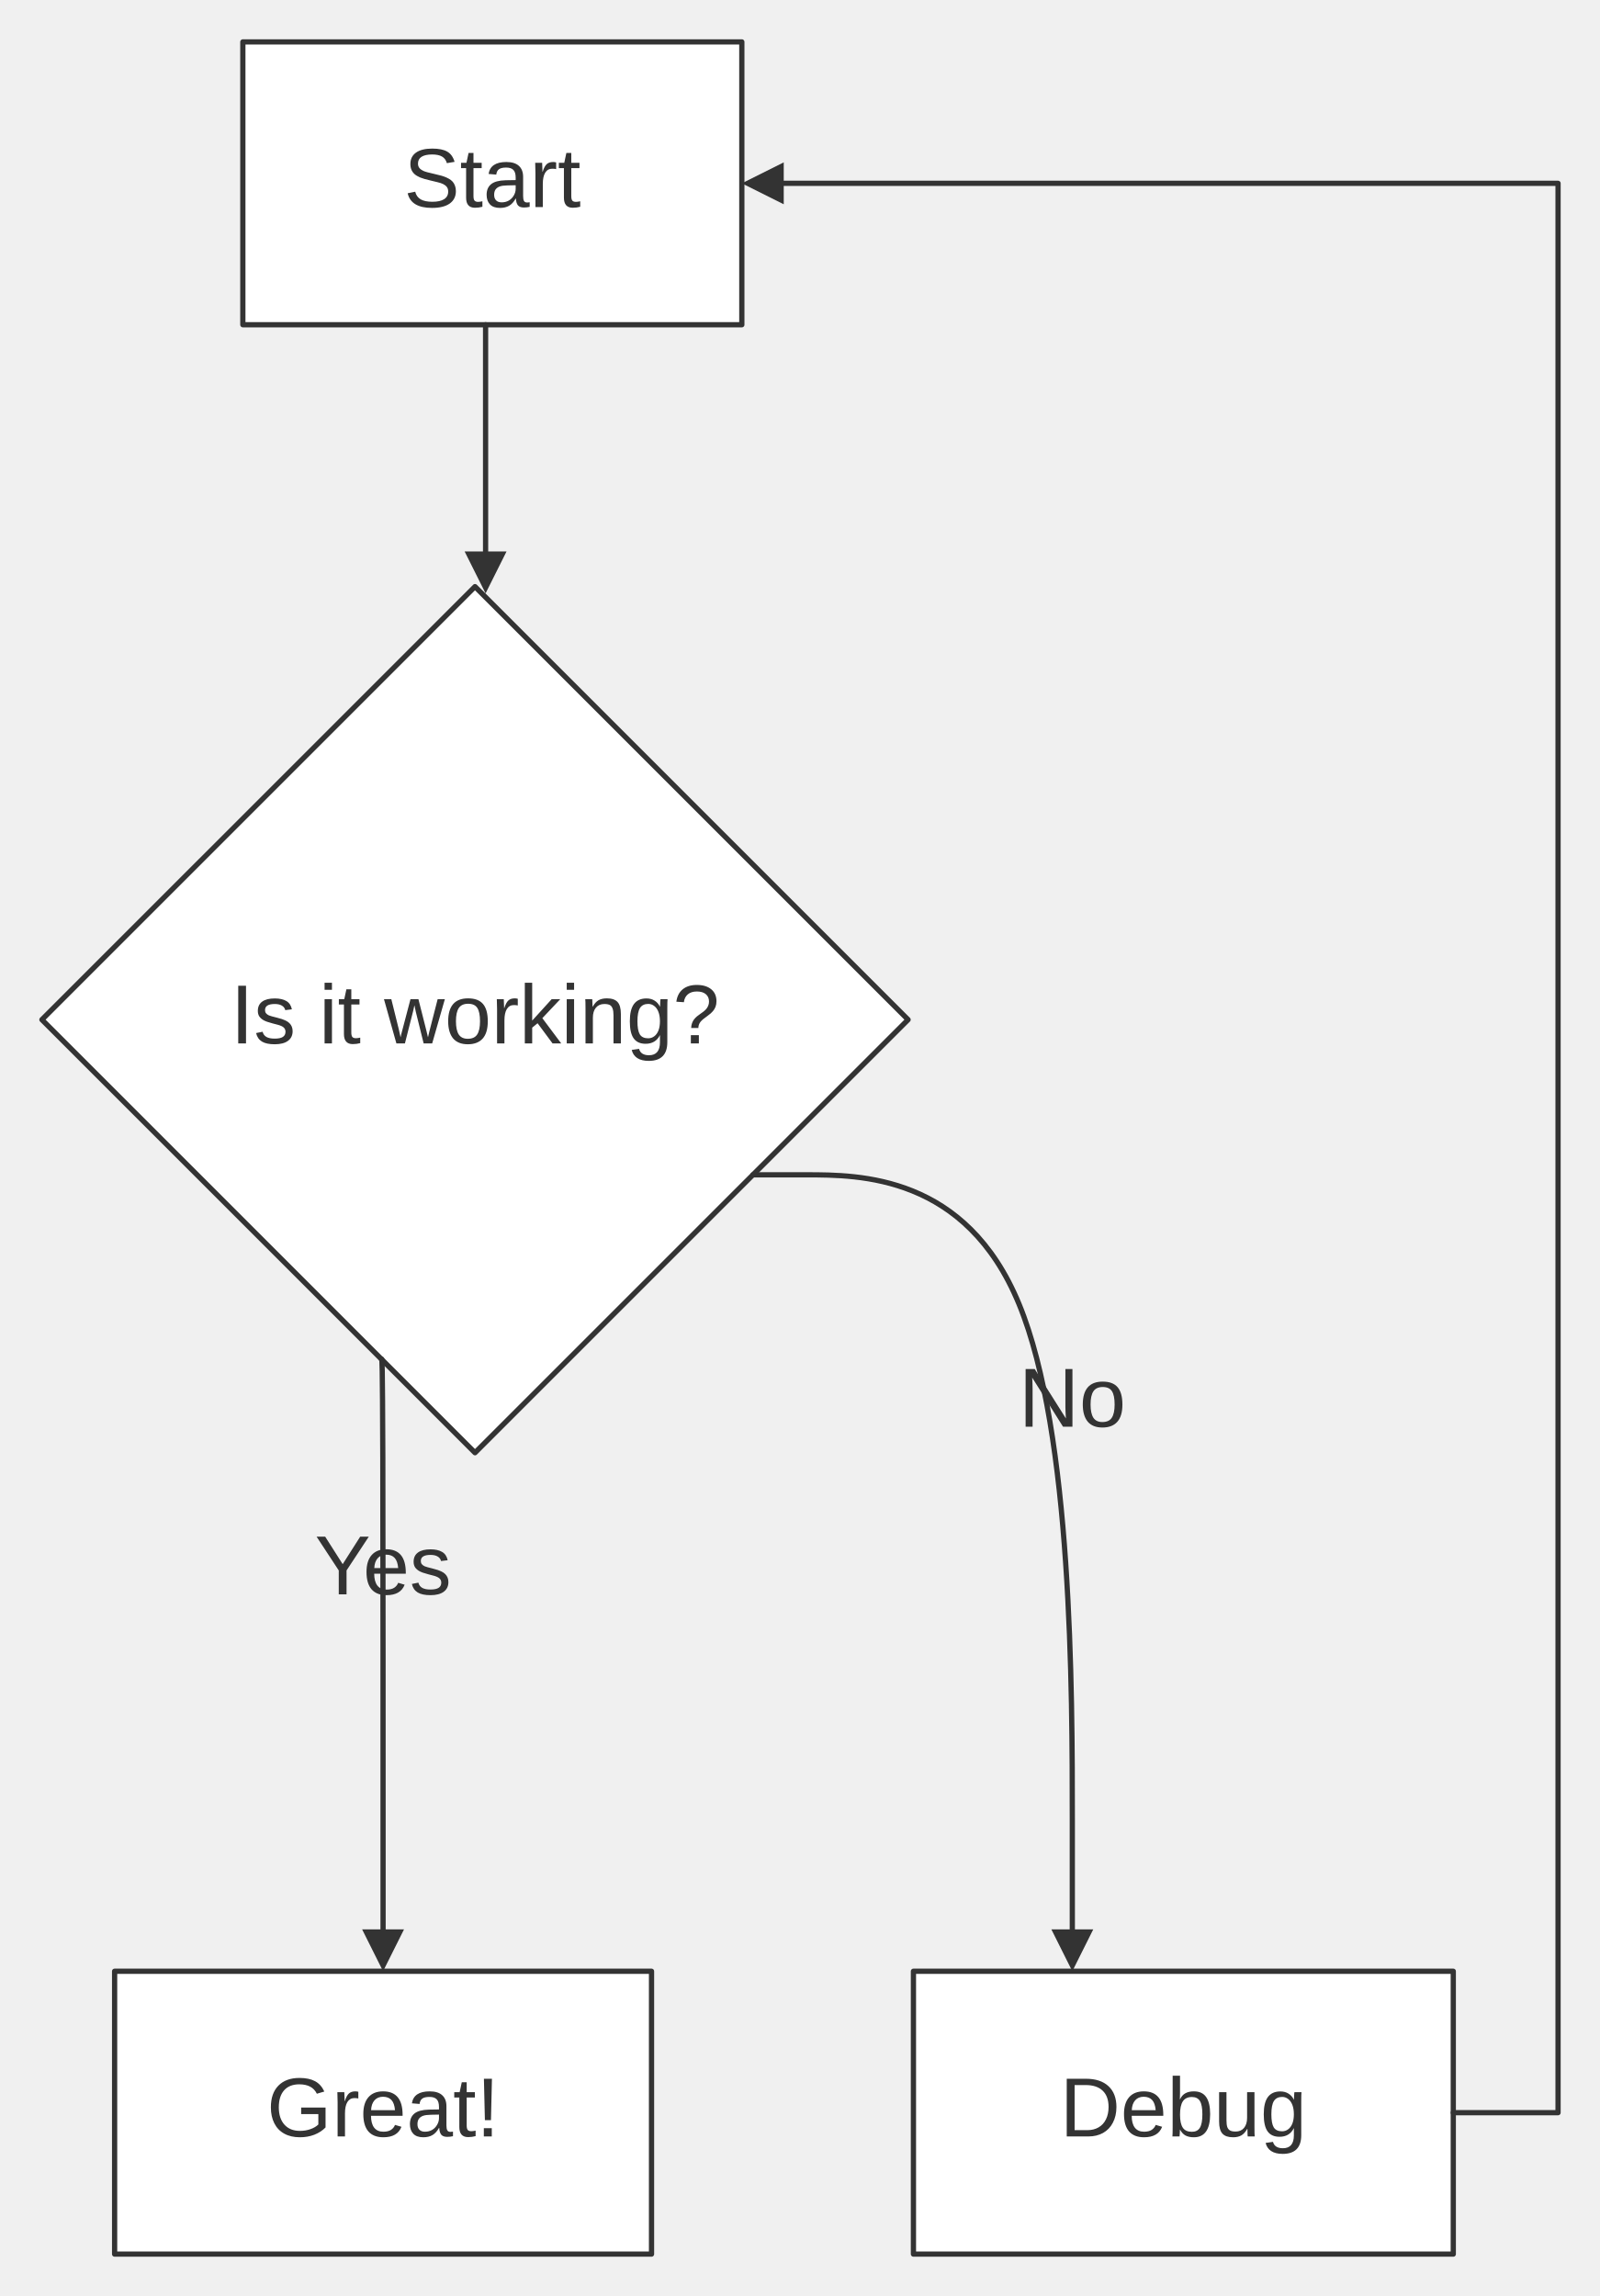
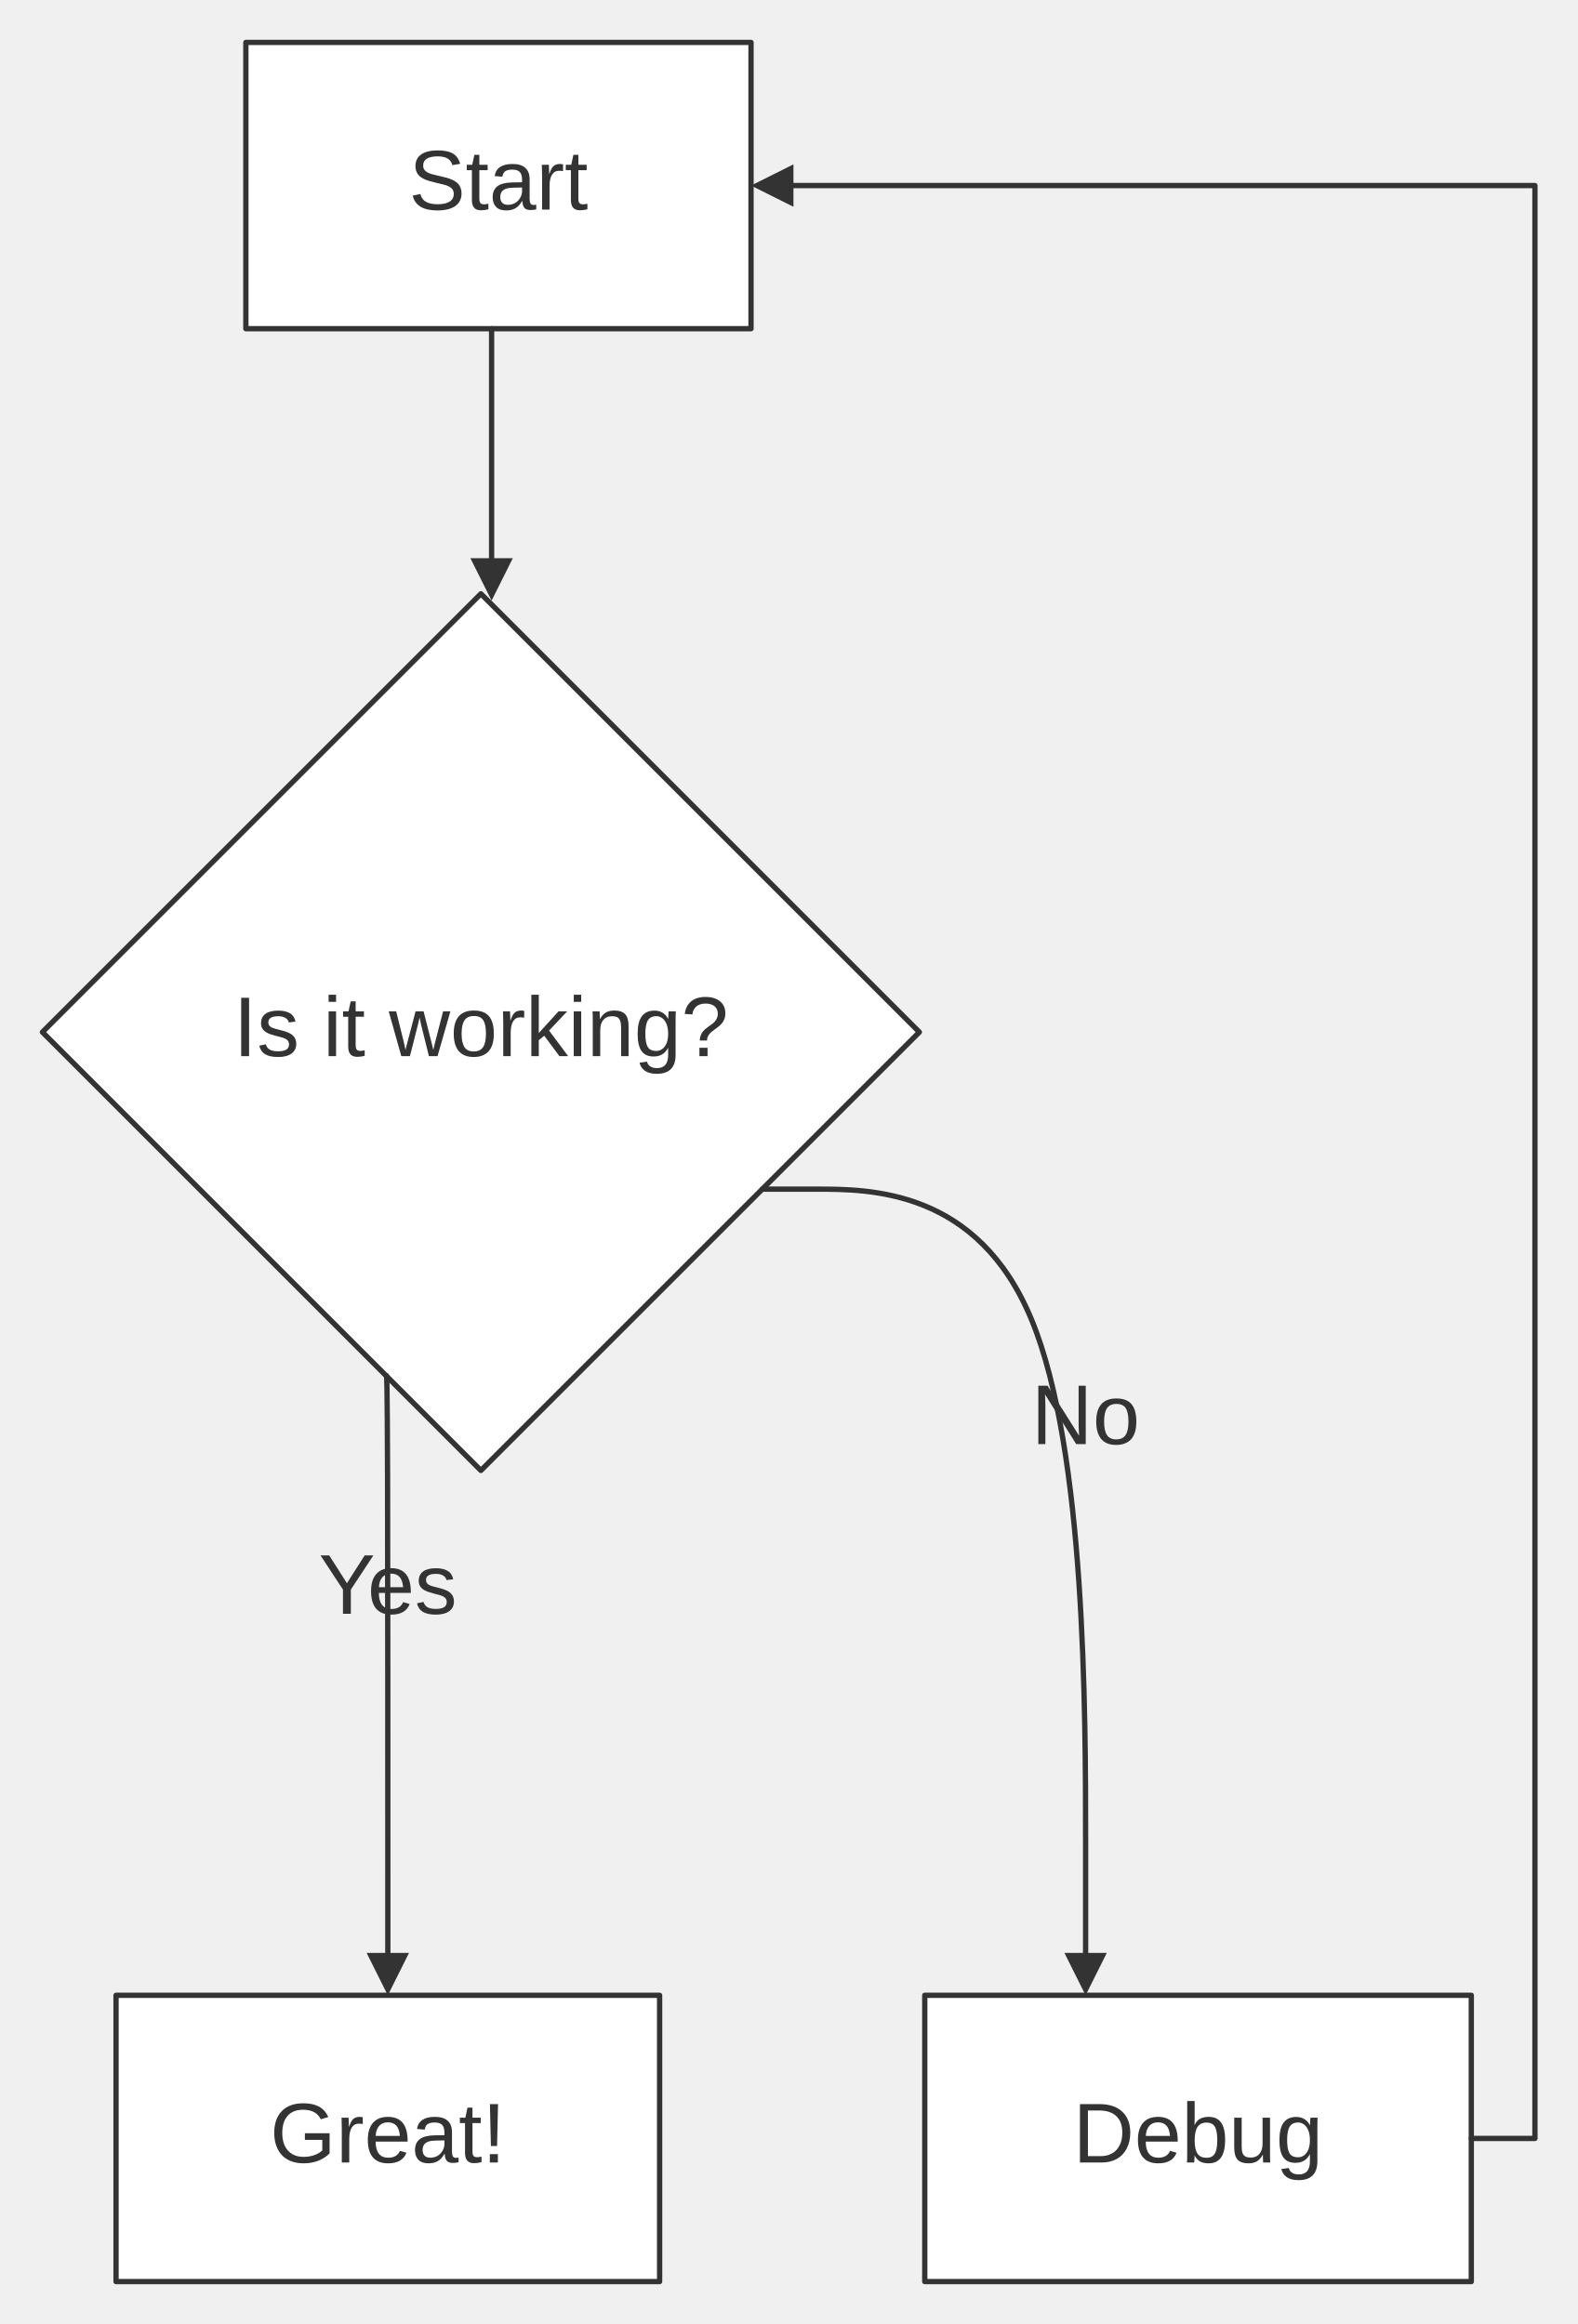
- <svg xmlns="http://www.w3.org/2000/svg" width="100%" viewBox="0 0 305.44 438.36" style="max-width: 305.44px; background-color: transparent;" font-family="&quot;trebuchet ms&quot;, verdana, arial, sans-serif" font-size="16.00">
+ <svg xmlns="http://www.w3.org/2000/svg" width="100%" viewBox="0 0 297.44 438.36" style="max-width: 297.44px; background-color: transparent;" font-family="&quot;trebuchet ms&quot;, verdana, arial, sans-serif" font-size="16.00">
  <defs>
    <marker id="arrowhead" viewBox="0 0 10.00 10.00" refX="5.00" refY="5.00" markerWidth="8.00" markerHeight="8.00" orient="auto-start-reverse" markerUnits="userSpaceOnUse">
      <path d="M 0 0 L 10.00 5.00 L 0 10.00 z" fill="#333" />
    </marker>
    <marker id="crosshead" viewBox="0 0 11.00 11.00" refX="12.00" refY="5.20" markerWidth="11.00" markerHeight="11.00" orient="auto-start-reverse" markerUnits="userSpaceOnUse">
      <path d="M 1,1 l 9,9 M 10,1 l -9,9" stroke="#333" stroke-width="2" />
    </marker>
    <marker id="circlehead" viewBox="0 0 10.00 10.00" refX="11.00" refY="5.00" markerWidth="11.00" markerHeight="11.00" orient="auto-start-reverse" markerUnits="userSpaceOnUse">
      <circle cx="5" cy="5" r="5" stroke="#333" stroke-width="1" fill="#333" />
    </marker>
    <marker id="open-arrowhead" viewBox="0 0 10.00 10.00" refX="5.00" refY="5.00" markerWidth="8.00" markerHeight="8.00" orient="auto-start-reverse" markerUnits="userSpaceOnUse">
      <polygon points="0,0 10.00,5.00 0,10.00" fill="white" stroke="#333" stroke-width="1" />
    </marker>
    <marker id="diamondhead" viewBox="0 0 12.00 12.00" refX="6.00" refY="6.00" markerWidth="12.00" markerHeight="12.00" orient="auto-start-reverse" markerUnits="userSpaceOnUse">
      <polygon points="0,6.00 6.00,0 12.00,6.00 6.00,12.00" fill="#333" />
    </marker>
    <marker id="open-diamondhead" viewBox="0 0 12.00 12.00" refX="6.00" refY="6.00" markerWidth="12.00" markerHeight="12.00" orient="auto-start-reverse" markerUnits="userSpaceOnUse">
      <polygon points="0,6.00 6.00,0 12.00,6.00 6.00,12.00" fill="white" stroke="#333" stroke-width="1" />
    </marker>
  </defs>
  <g transform="translate(0.00,0.00)">
    <g class="nodes">
      <rect x="46.36" y="8.00" width="95.26" height="54.00" fill="white" stroke="#333" stroke-width="1.00" stroke-linejoin="round" />
      <text x="93.99" y="35.00" text-anchor="middle" dominant-baseline="middle" fill="#333">Start</text>
      <polygon points="90.68,112.00 173.36,194.68 90.68,277.36 8.00,194.68" fill="white" stroke="#333" stroke-width="1.00" stroke-linejoin="round" />
      <text x="90.68" y="194.68" text-anchor="middle" dominant-baseline="middle" fill="#333">Is it working?</text>
      <rect x="21.88" y="376.36" width="102.50" height="54.00" fill="white" stroke="#333" stroke-width="1.00" stroke-linejoin="round" />
      <text x="73.13" y="403.36" text-anchor="middle" dominant-baseline="middle" fill="#333">Great!</text>
      <rect x="174.38" y="376.36" width="103.06" height="54.00" fill="white" stroke="#333" stroke-width="1.00" stroke-linejoin="round" />
      <text x="225.91" y="403.36" text-anchor="middle" dominant-baseline="middle" fill="#333">Debug</text>
    </g>
    <g class="edgePaths">
      <path d="M92.70,62.00 L92.70,64.85 C92.70,67.70 92.70,73.40 92.70,78.61 C92.70,83.83 92.70,88.56 92.70,93.59 C92.70,98.63 92.70,103.96 92.70,106.63 L92.70,109.29" stroke="#333" stroke-width="1.00" fill="none" stroke-linecap="round" stroke-linejoin="round" marker-end="url(#arrowhead)" />
      <path d="M72.81,259.49 L72.87,259.49 C72.92,259.49 73.02,259.49 73.08,278.30 C73.13,297.12 73.13,334.74 73.13,353.55 L73.13,372.36" stroke="#333" stroke-width="1.00" fill="none" stroke-linecap="round" stroke-linejoin="round" marker-end="url(#arrowhead)" />
      <path d="M143.74,224.30 L153.90,224.30 C164.06,224.30 184.38,224.30 194.54,248.98 C204.71,273.66 204.71,323.01 204.71,347.68 L204.71,372.36" stroke="#333" stroke-width="1.00" fill="none" stroke-linecap="round" stroke-linejoin="round" marker-end="url(#arrowhead)" />
-       <path d="M277.44,403.36 L297.44,403.36 L297.44,372.66 C297.44,341.97 297.44,280.57 297.44,219.18 C297.44,157.79 297.44,96.39 297.44,65.70 L297.44,35.00 L145.62,35.00" stroke="#333" stroke-width="1.00" fill="none" stroke-linecap="round" stroke-linejoin="round" marker-end="url(#arrowhead)" />
+       <path d="M277.44,403.36 L289.44,403.36 L289.44,372.66 C289.44,341.97 289.44,280.57 289.44,219.18 C289.44,157.79 289.44,96.39 289.44,65.70 L289.44,35.00 L145.62,35.00" stroke="#333" stroke-width="1.00" fill="none" stroke-linecap="round" stroke-linejoin="round" marker-end="url(#arrowhead)" />
    </g>
    <g class="edgeLabels">
      <text x="73.13" y="299.86" text-anchor="middle" dominant-baseline="middle" fill="#333">Yes</text>
      <text x="204.71" y="267.85" text-anchor="middle" dominant-baseline="middle" fill="#333">No</text>
    </g>
  </g>
</svg>
